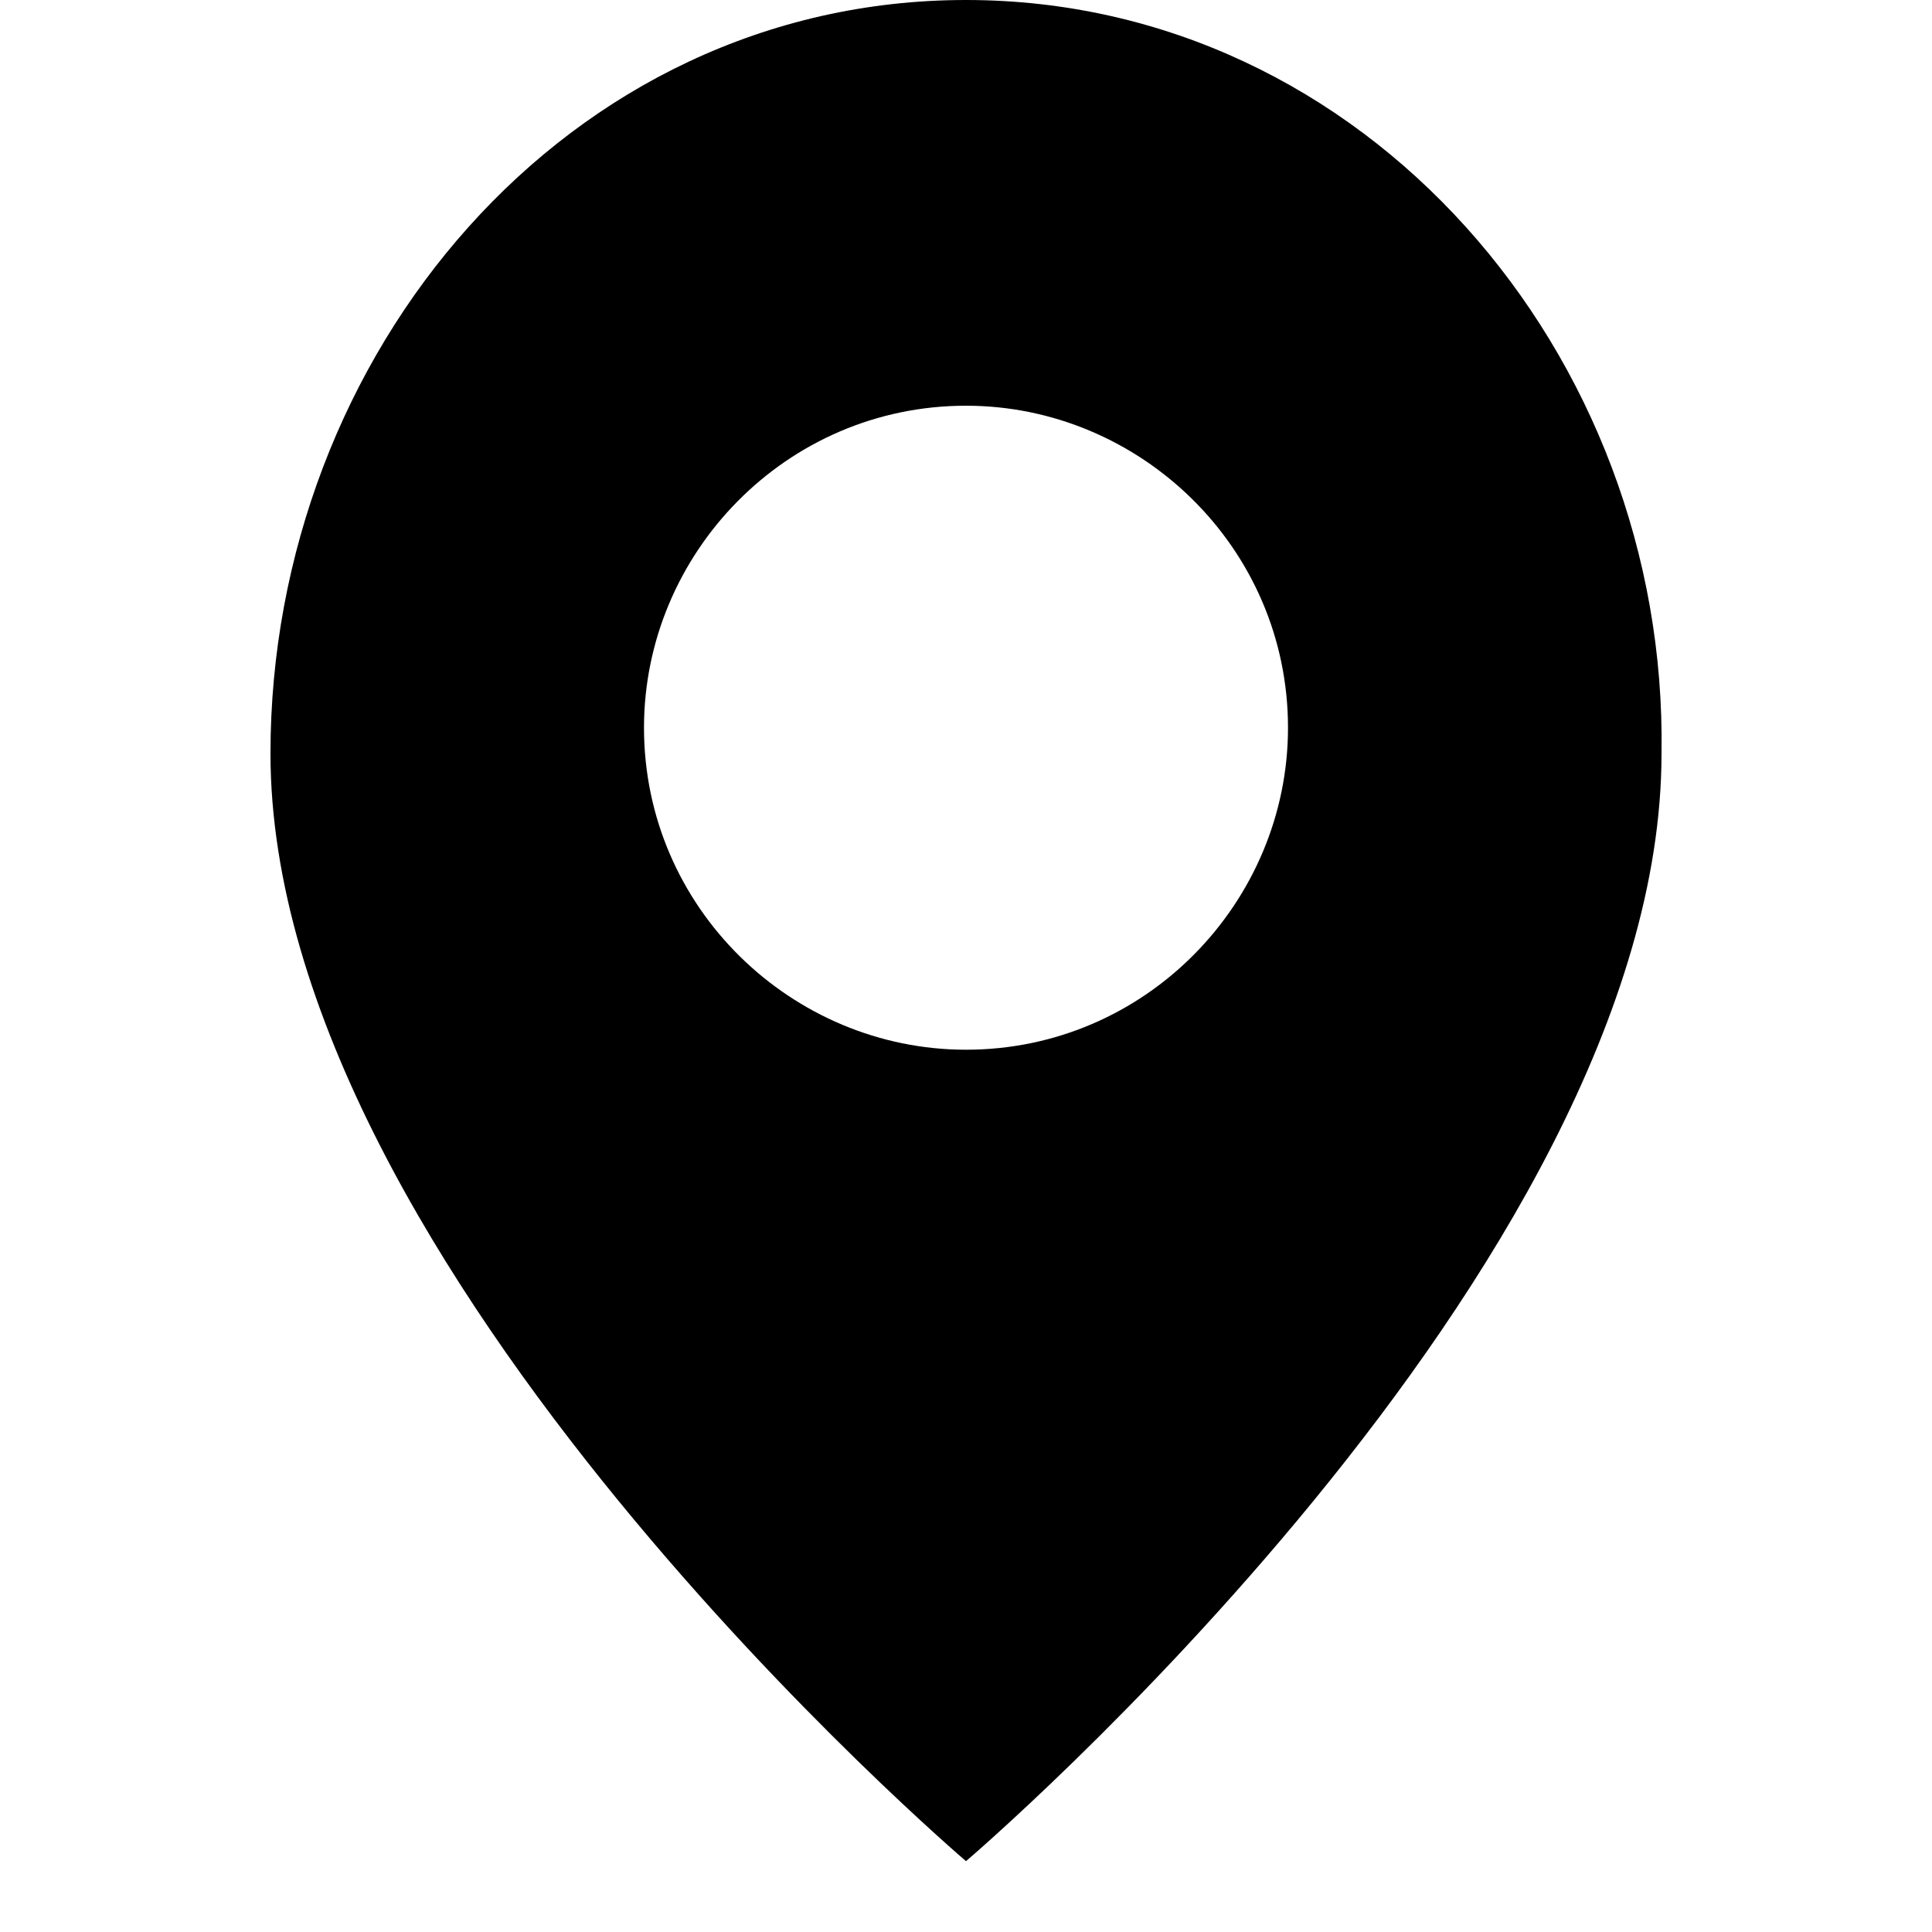
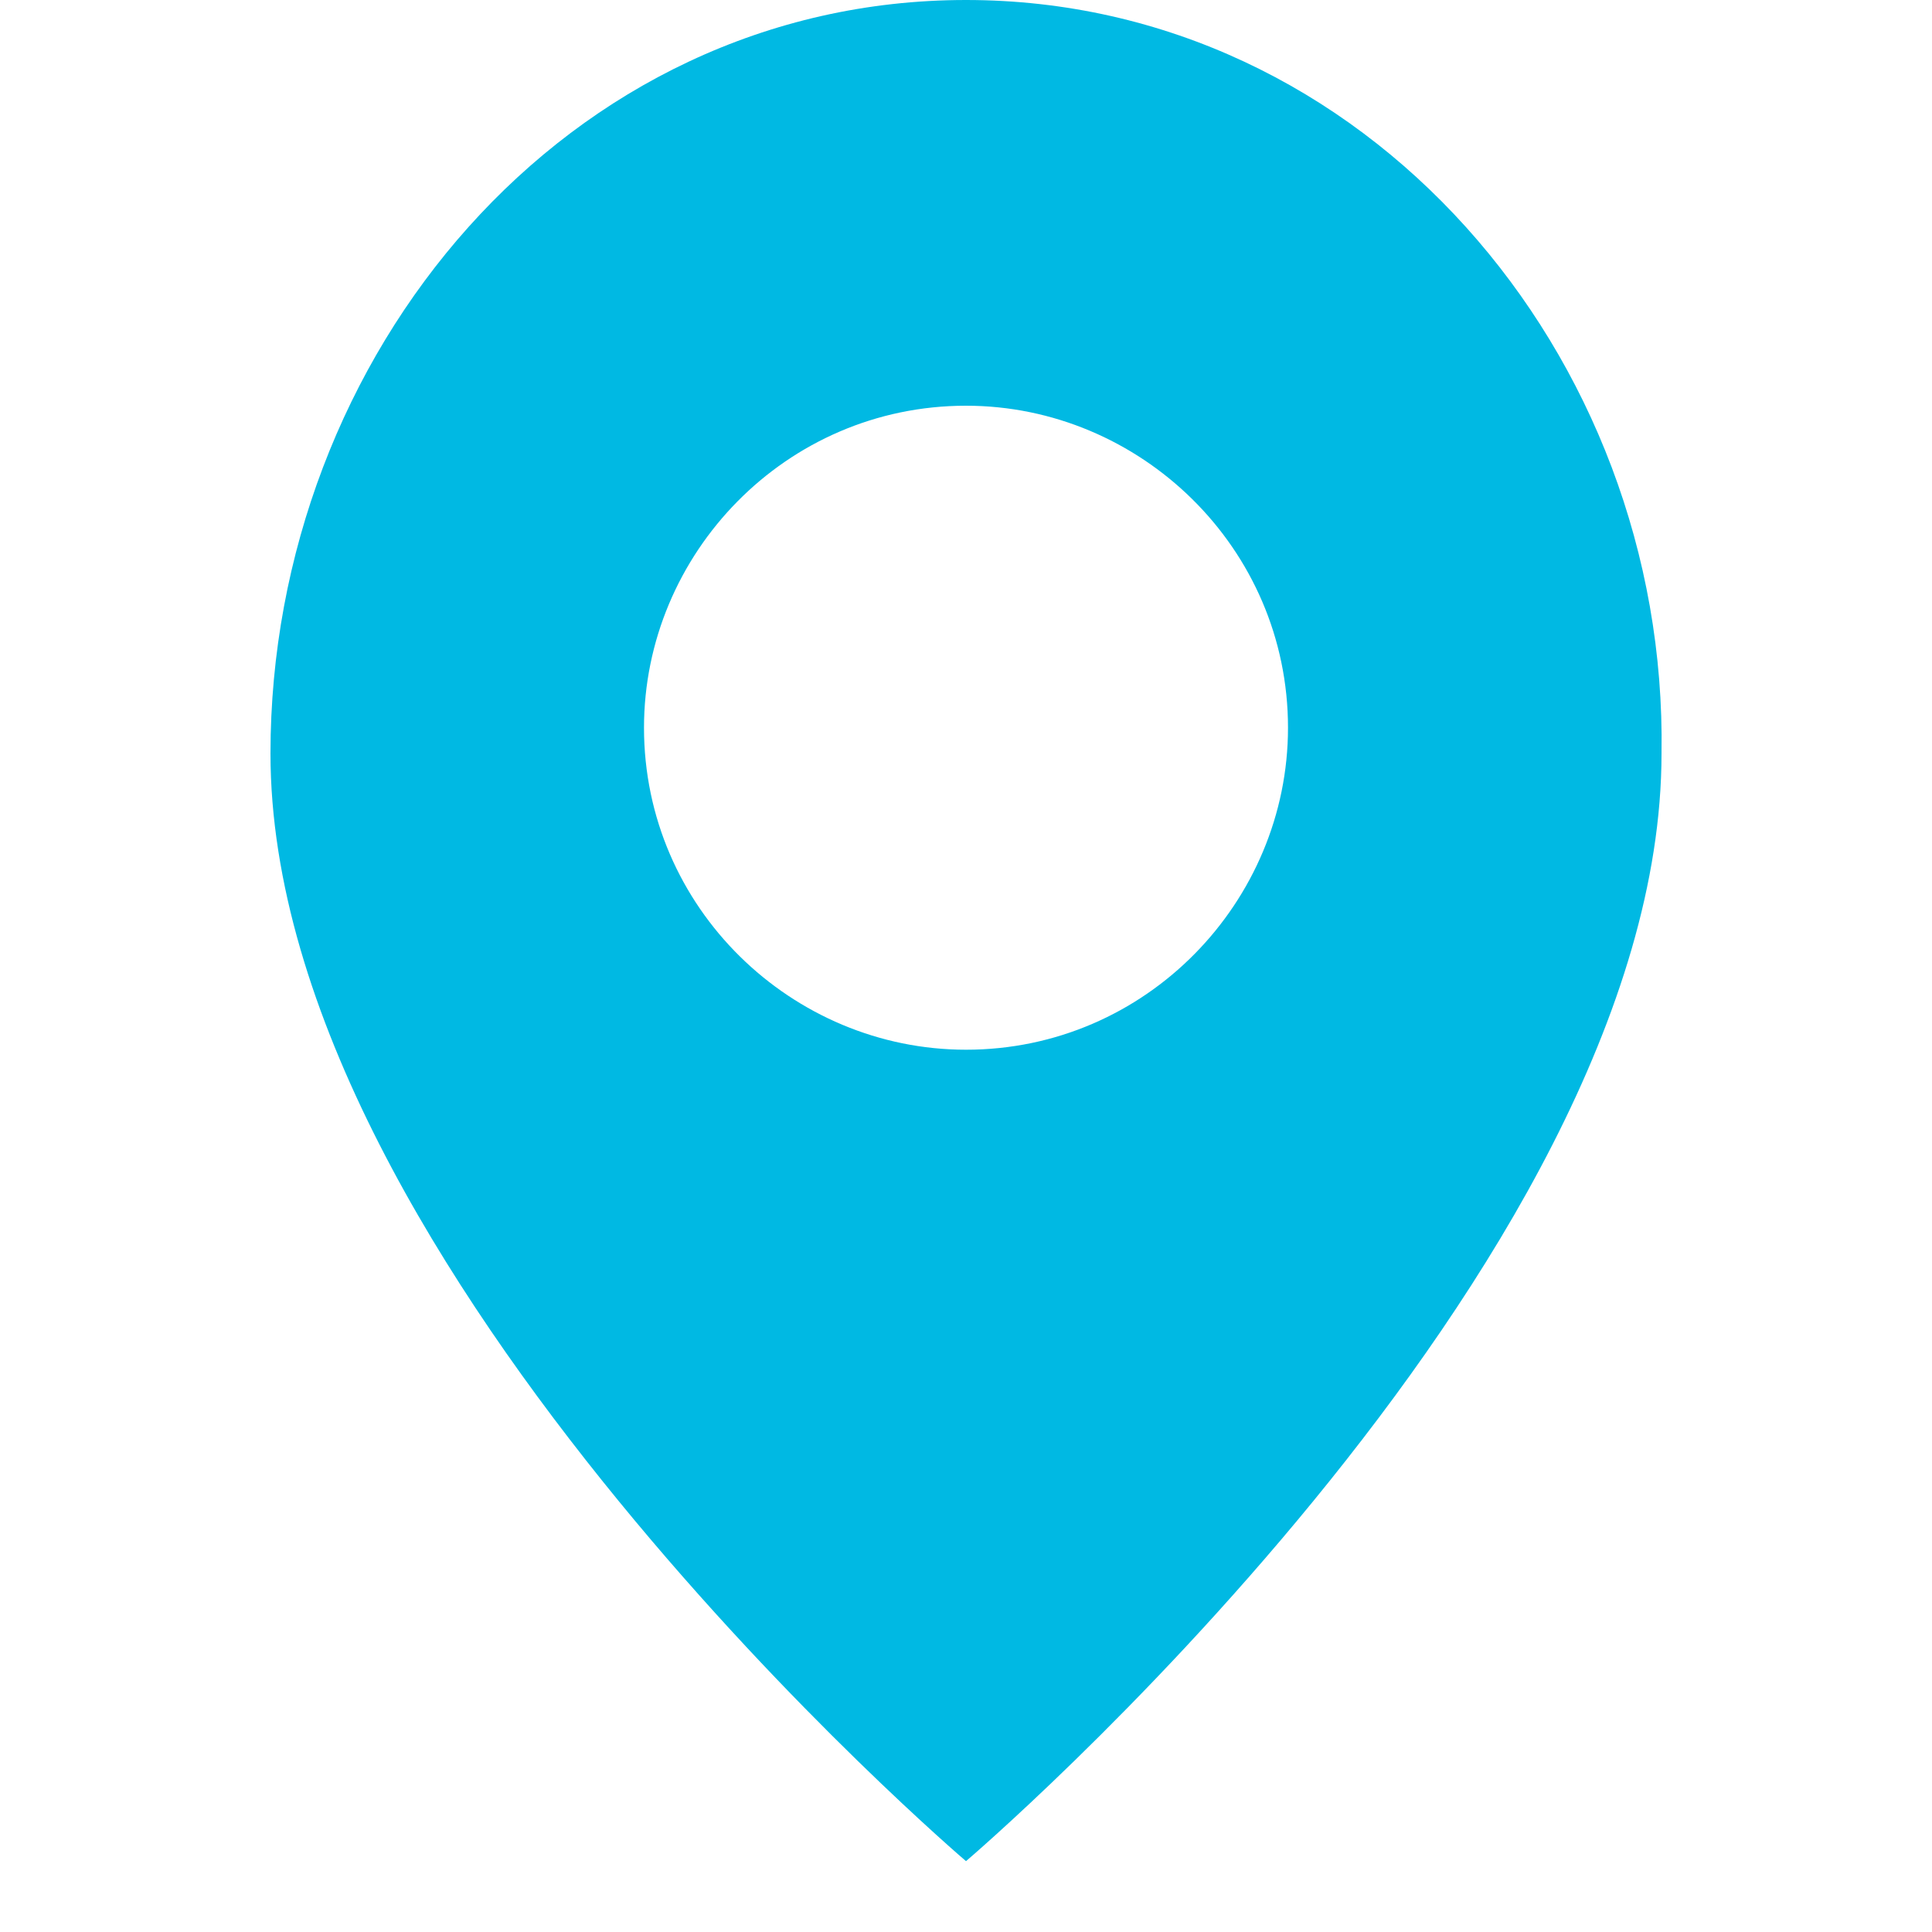
- <svg xmlns="http://www.w3.org/2000/svg" version="1.1" id="Layer_1" x="0px" y="0px" viewBox="0 0 30 30" enable-background="new 0 0 30 30" xml:space="preserve">
-   <path d="M15,0C8.8,0,4.2,5.5,4.2,11.7c0,8,10.8,17.2,10.8,17.2s10.8-9.2,10.8-17.2C25.9,5.5,21.2,0,15,0z M15,16.3c-2.7,0-5-2.2-5-5  c0-2.7,2.2-5,5-5c2.7,0,5,2.2,5,5C20,14,17.8,16.3,15,16.3z" />
+ <svg xmlns="http://www.w3.org/2000/svg" version="1.1" x="0px" y="0px" viewBox="0 0 30 30" enable-background="new 0 0 30 30" xml:space="preserve">
+   <path fill="#00b9e3" d="M15,0C8.8,0,4.2,5.5,4.2,11.7c0,8,10.8,17.2,10.8,17.2s10.8-9.2,10.8-17.2C25.9,5.5,21.2,0,15,0z M15,16.3c-2.7,0-5-2.2-5-5  c0-2.7,2.2-5,5-5c2.7,0,5,2.2,5,5C20,14,17.8,16.3,15,16.3z" />
</svg>
